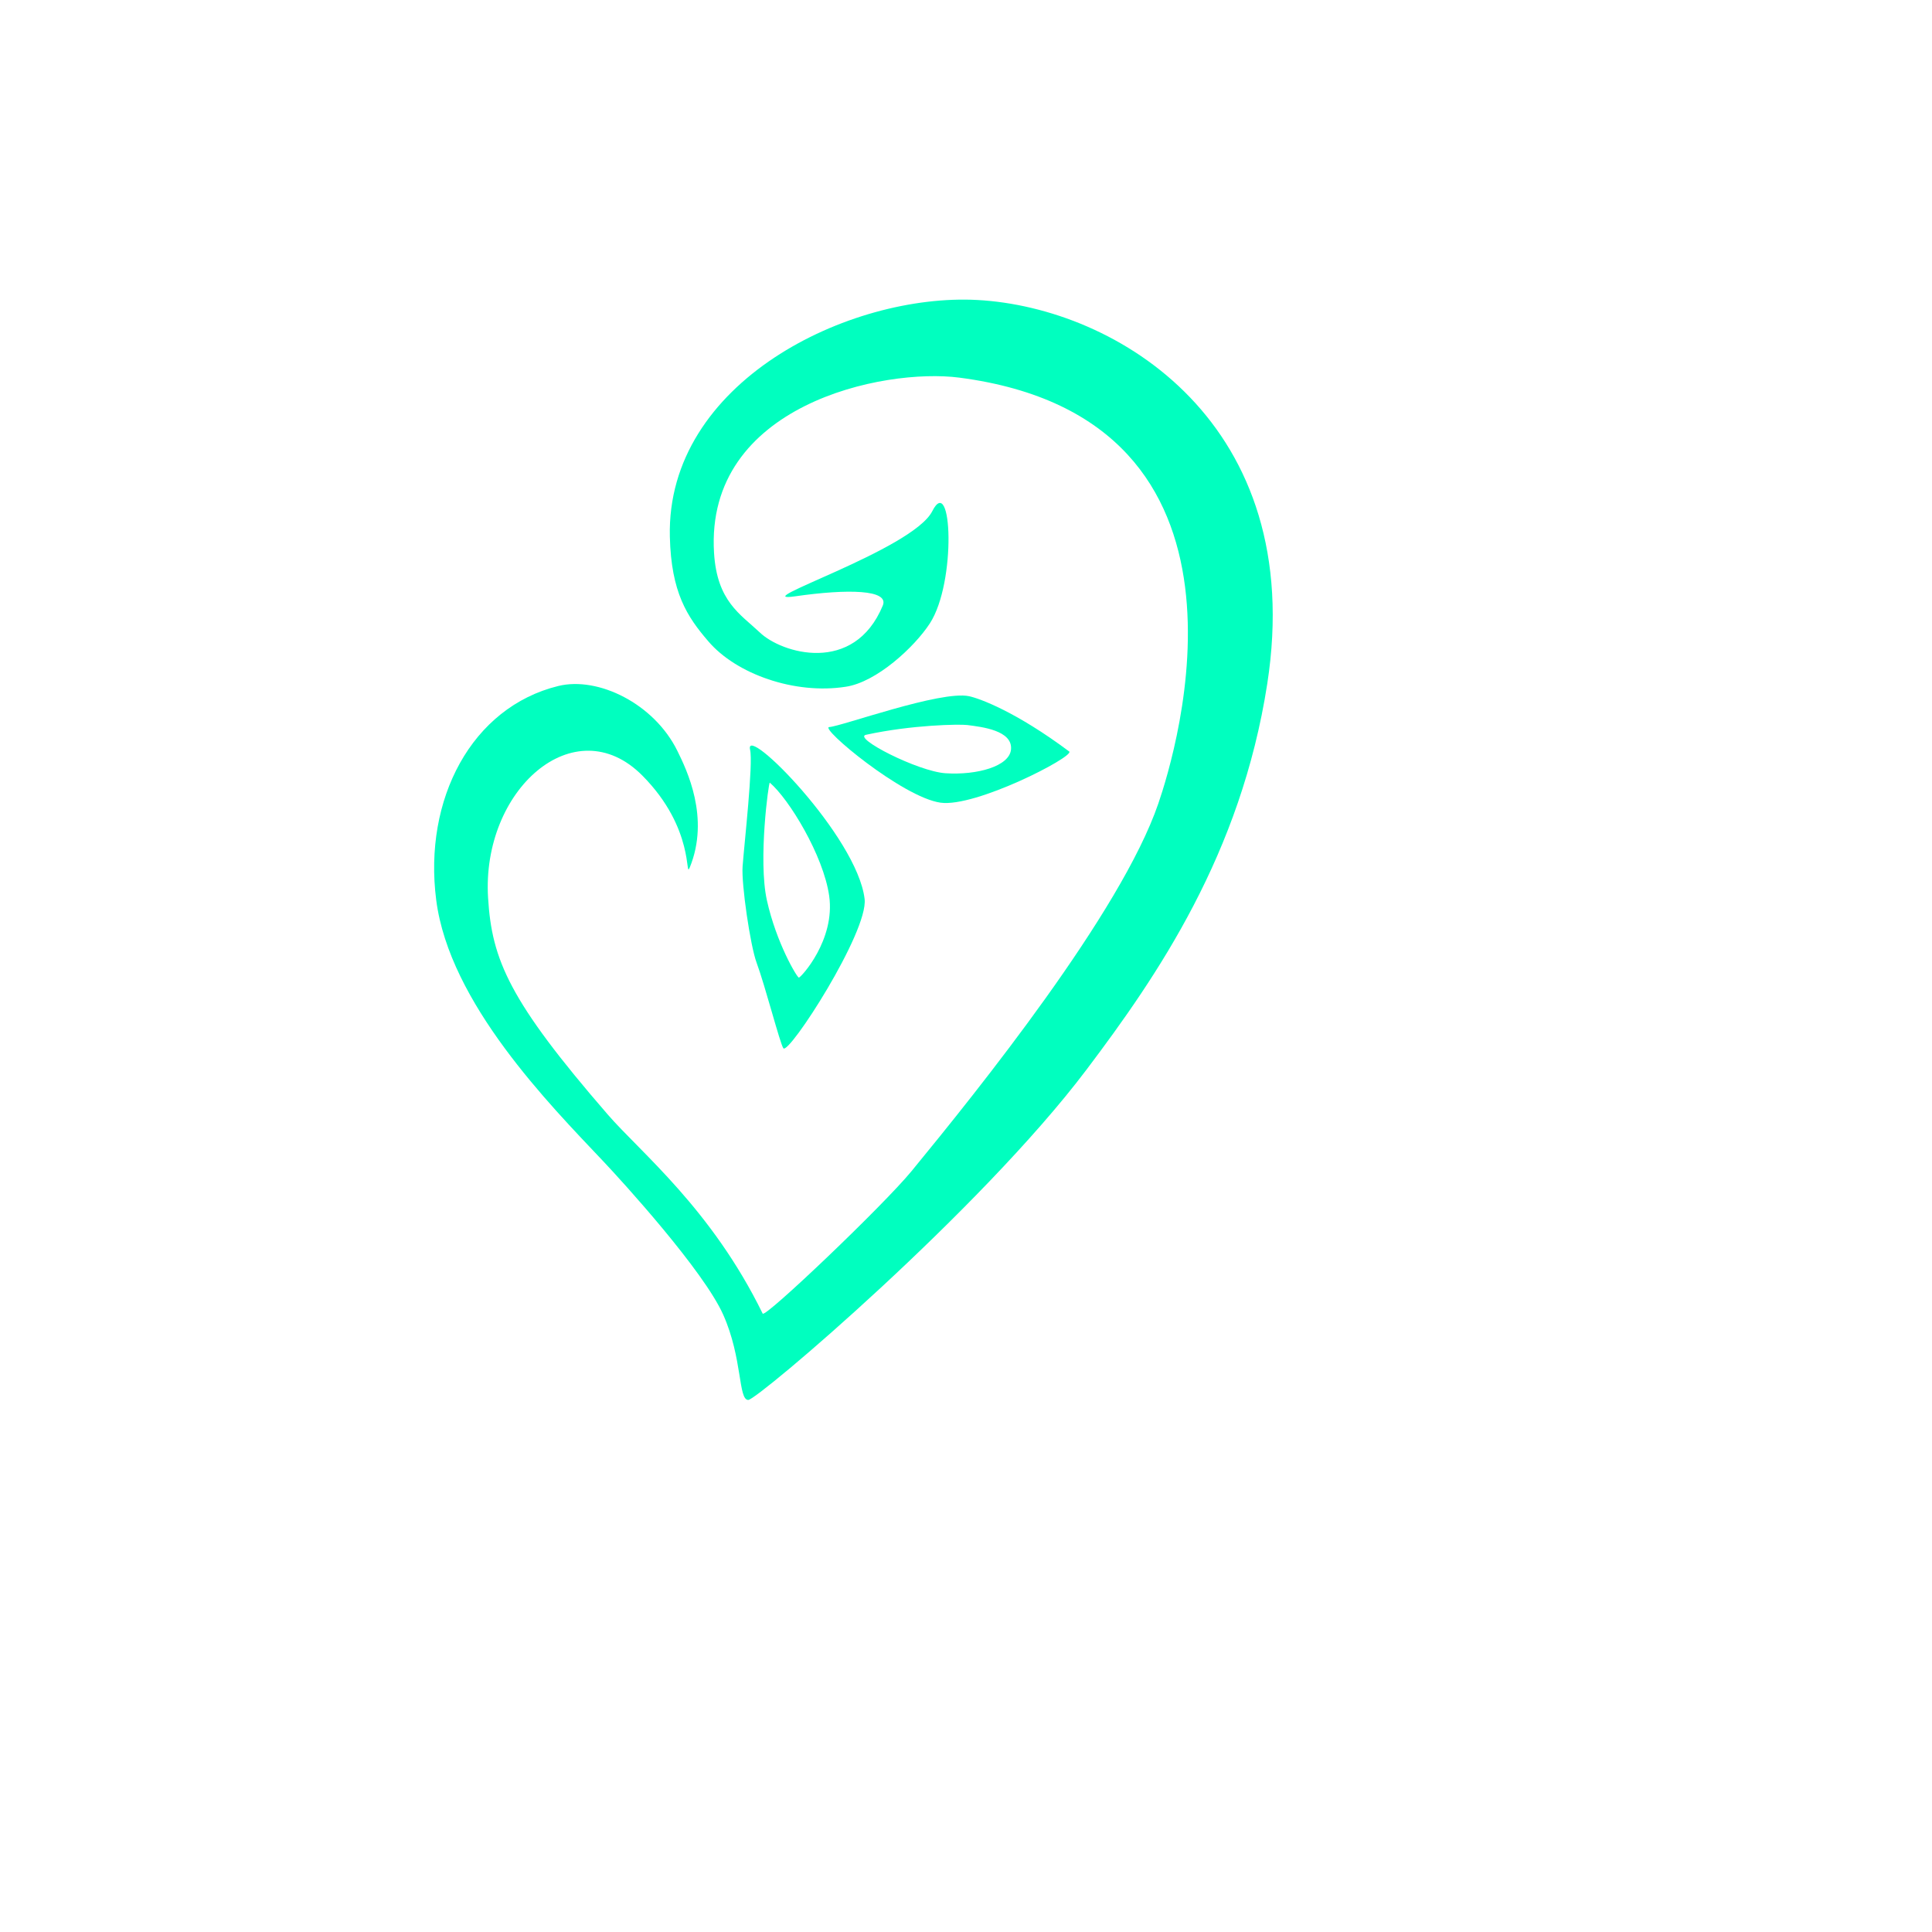
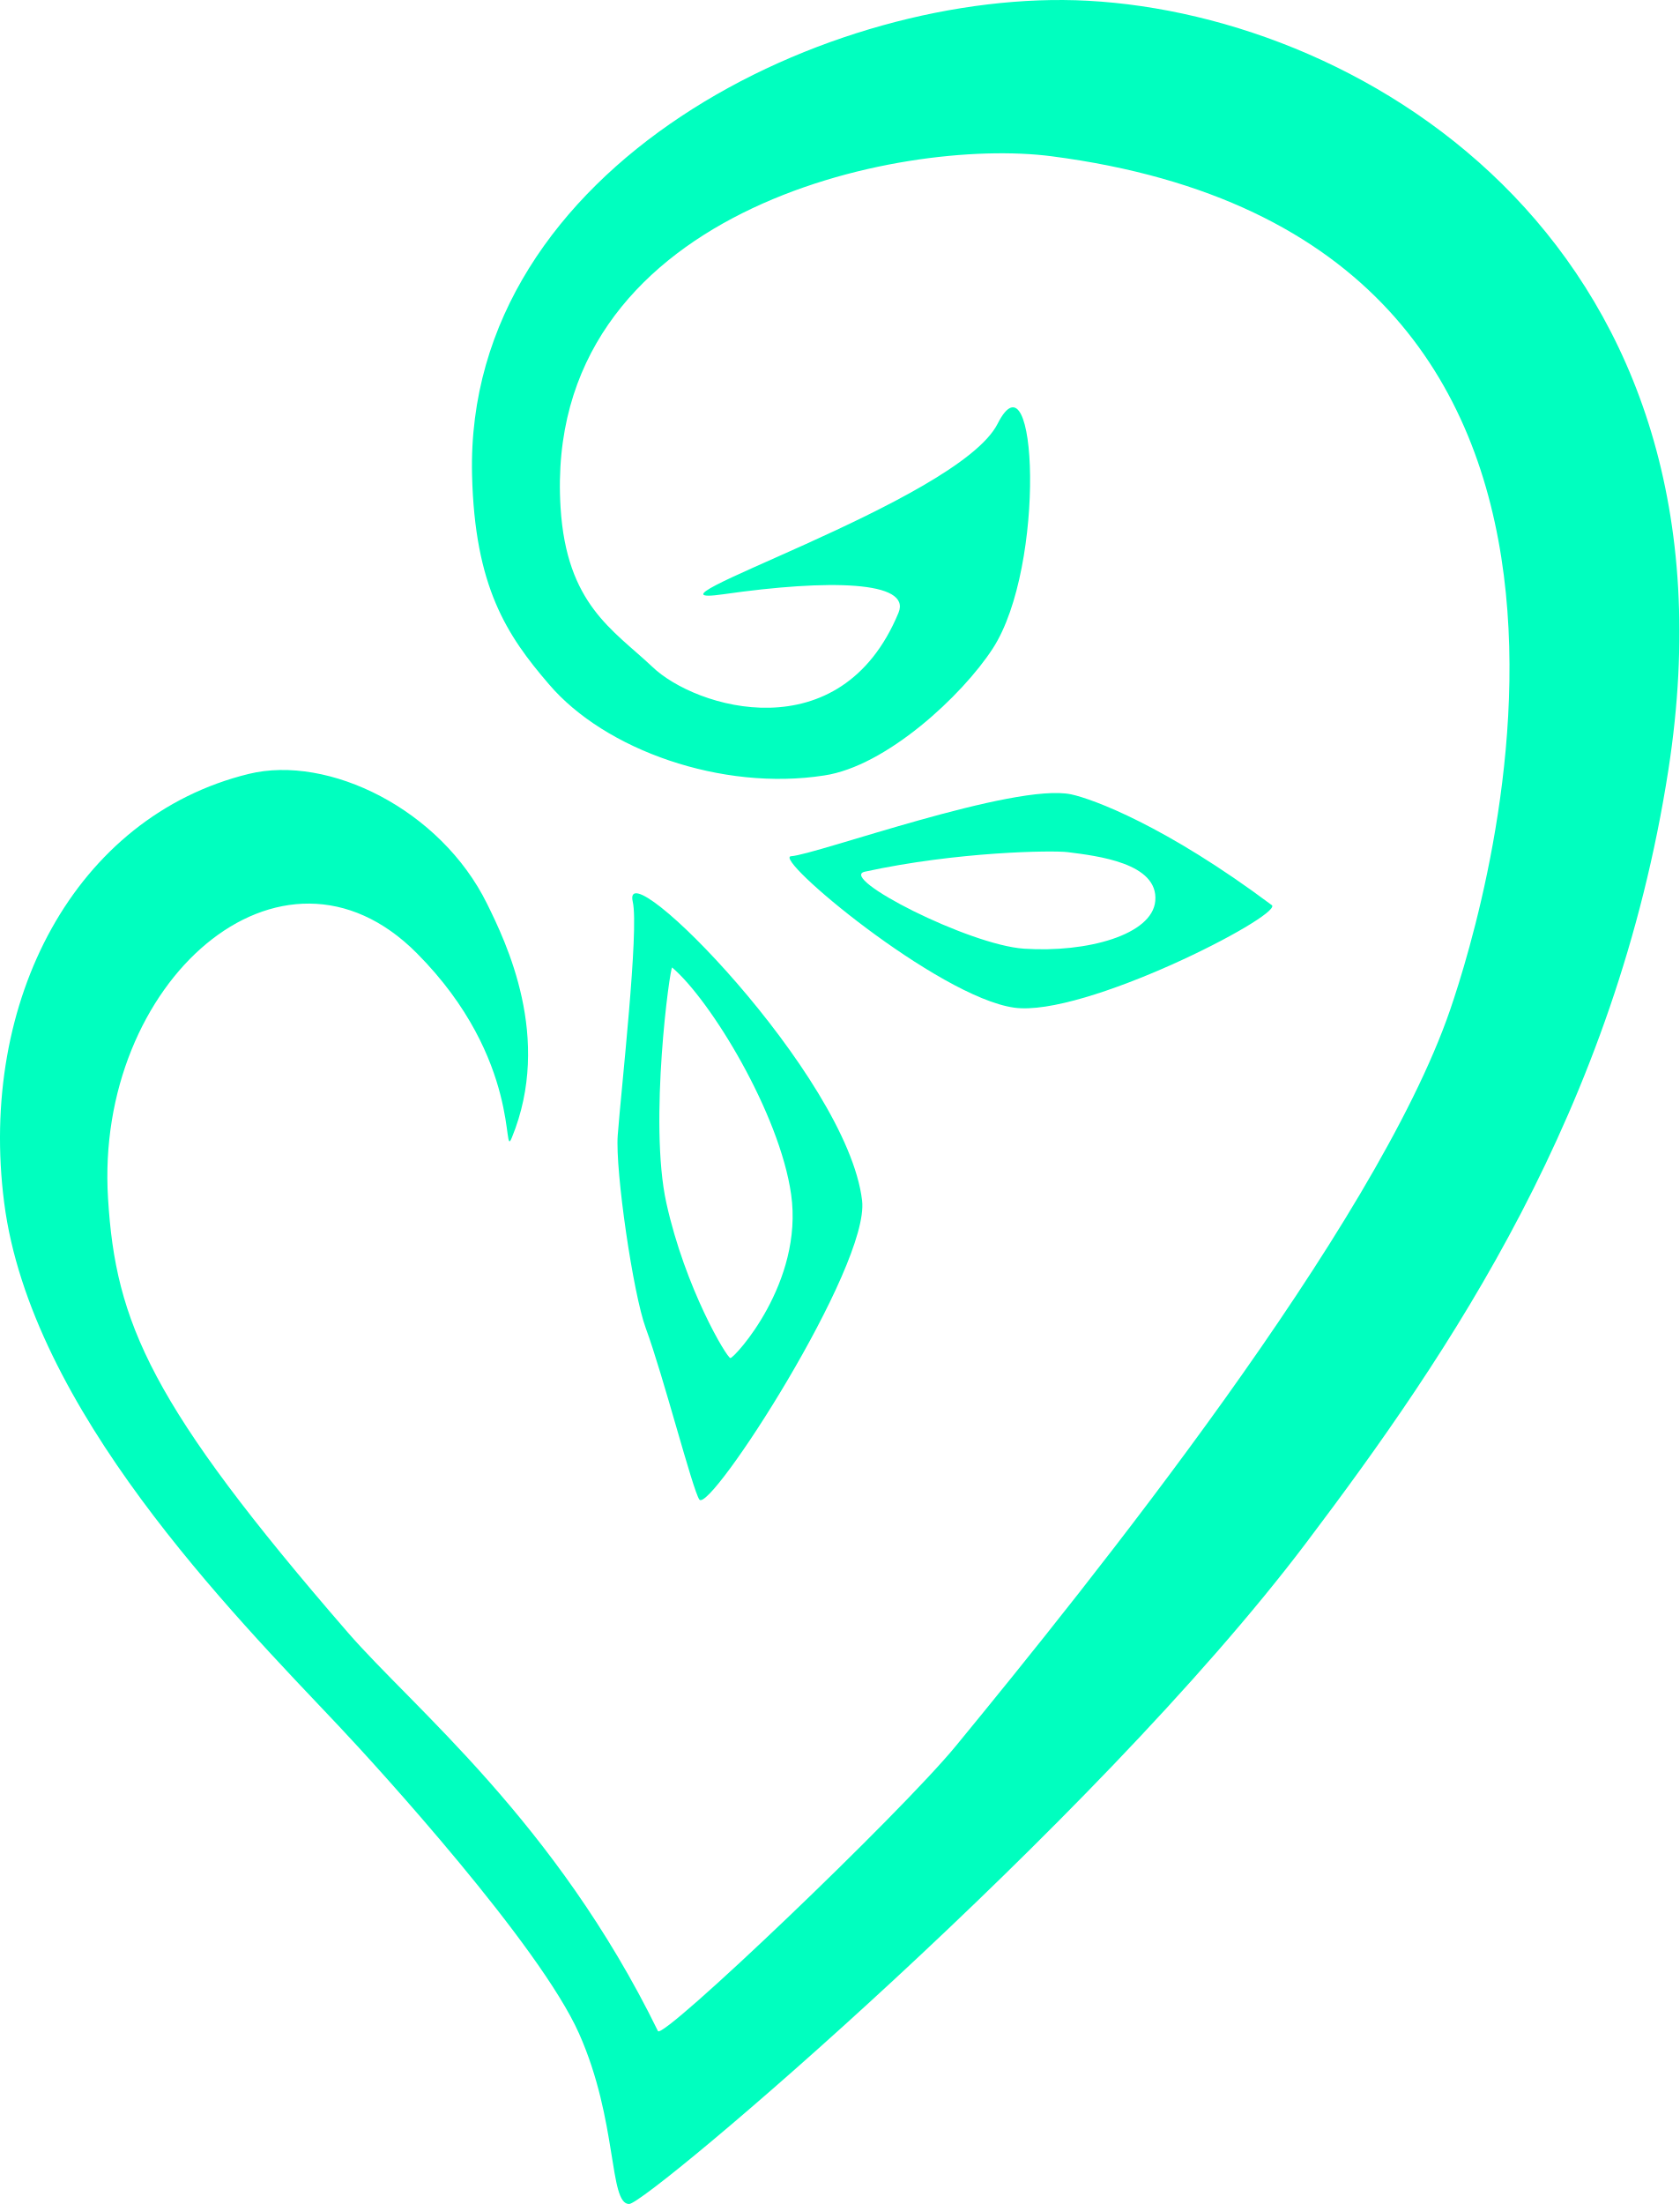
- <svg xmlns="http://www.w3.org/2000/svg" viewBox="0 0 512 512">
+ <svg xmlns="http://www.w3.org/2000/svg" viewBox="115.05 79.4 222.24 291.6">
  <g transform="matrix(0.1, 0, 0, -0.1, 1.4210854715202004e-14, 512)" fill="#00ffbf" stroke="none">
    <g>
      <path d="M 2590 4325 C 2251.021 4343.279 1765.347 4107.91 1775.177 3697.633 C 1778.722 3549.675 1821 3485.618 1877 3420.618 C 1951 3333.618 2106 3279 2241 3300 C 2323 3312 2423.806 3405.653 2464.255 3468.014 C 2535.165 3577.338 2522.844 3868.526 2470.626 3765.329 C 2418.408 3662.132 1968.319 3519.777 2107.814 3539.776 C 2247.309 3559.775 2356.963 3557.47 2339.495 3515.278 C 2262.977 3330.455 2070.61 3388.895 2013.61 3443.895 C 1961.61 3492.895 1900.244 3526.303 1892.295 3654.539 C 1867.916 4047.822 2342.303 4145.272 2542.172 4119.25 C 3387.426 4009.202 3116.692 3127.61 3069.592 2990.263 C 2970.604 2701.605 2591.515 2230.452 2415.642 2016.311 C 2341.153 1925.614 2027.267 1626.343 2021.181 1638.784 C 1885.535 1916.083 1697.474 2066.136 1610.583 2166.394 C 1349.288 2467.885 1303.488 2576.205 1293.488 2740.205 C 1275.488 3026.205 1522.652 3245.395 1702.149 3064.805 C 1842.557 2923.542 1814.467 2788.31 1827.818 2820.853 C 1881.976 2952.861 1819.715 3080.142 1795.066 3130.195 C 1733.523 3255.165 1585.224 3327.924 1479.673 3302.077 C 1250.014 3245.839 1121.611 3002.141 1156.027 2734.723 C 1191.192 2461.49 1456.589 2192.852 1598.756 2042.447 C 1650.821 1987.365 1864.683 1752.394 1916.65 1635.779 C 1968.267 1519.948 1956 1410 1983 1410 C 2007 1410 2597.574 1911.89 2879.398 2285.335 C 3068.118 2535.408 3288.452 2856.852 3358.335 3307.714 C 3465.058 3996.252 2961.663 4304.959 2590 4325 Z" style="paint-order: fill;" />
    </g>
    <path d="M 2294.974 3172.72 C 2258.708 3164.798 2432.425 3075.656 2505.742 3070.825 C 2589.099 3065.333 2675.264 3089.162 2679.286 3133.967 C 2683.801 3184.273 2602.231 3193.614 2563.443 3198.576 C 2543.625 3201.111 2416.738 3199.319 2294.974 3172.72 Z M 2568.143 3274.99 C 2596.143 3268.99 2692.441 3233.97 2833.886 3128.157 C 2843.886 3113.157 2584.755 2979.685 2492.386 2992.839 C 2391.421 3007.217 2171.118 3191.697 2197.476 3193.208 C 2229.975 3195.071 2493.143 3290.99 2568.143 3274.99 Z" />
    <path d="M 1987.828 3132.974 C 1996.377 3095.733 1972.455 2884.734 1967.95 2823.927 C 1964.481 2777.108 1988.342 2614.042 2004.999 2568.936 C 2028.42 2505.514 2066.946 2355.028 2075.946 2342.028 C 2089.946 2323.028 2301.568 2650.568 2291.311 2737.63 C 2271.767 2903.523 1971.057 3206.028 1987.828 3132.974 Z M 2040.003 3045.898 C 2091.004 3002.495 2182.205 2852.824 2197.41 2745.771 C 2213.999 2628.974 2122.802 2529.67 2117.079 2529.235 C 2112.618 2528.896 2057.297 2621.128 2032.295 2734.402 C 2008.709 2841.261 2037.209 3048.276 2040.003 3045.898 Z" />
  </g>
</svg>
